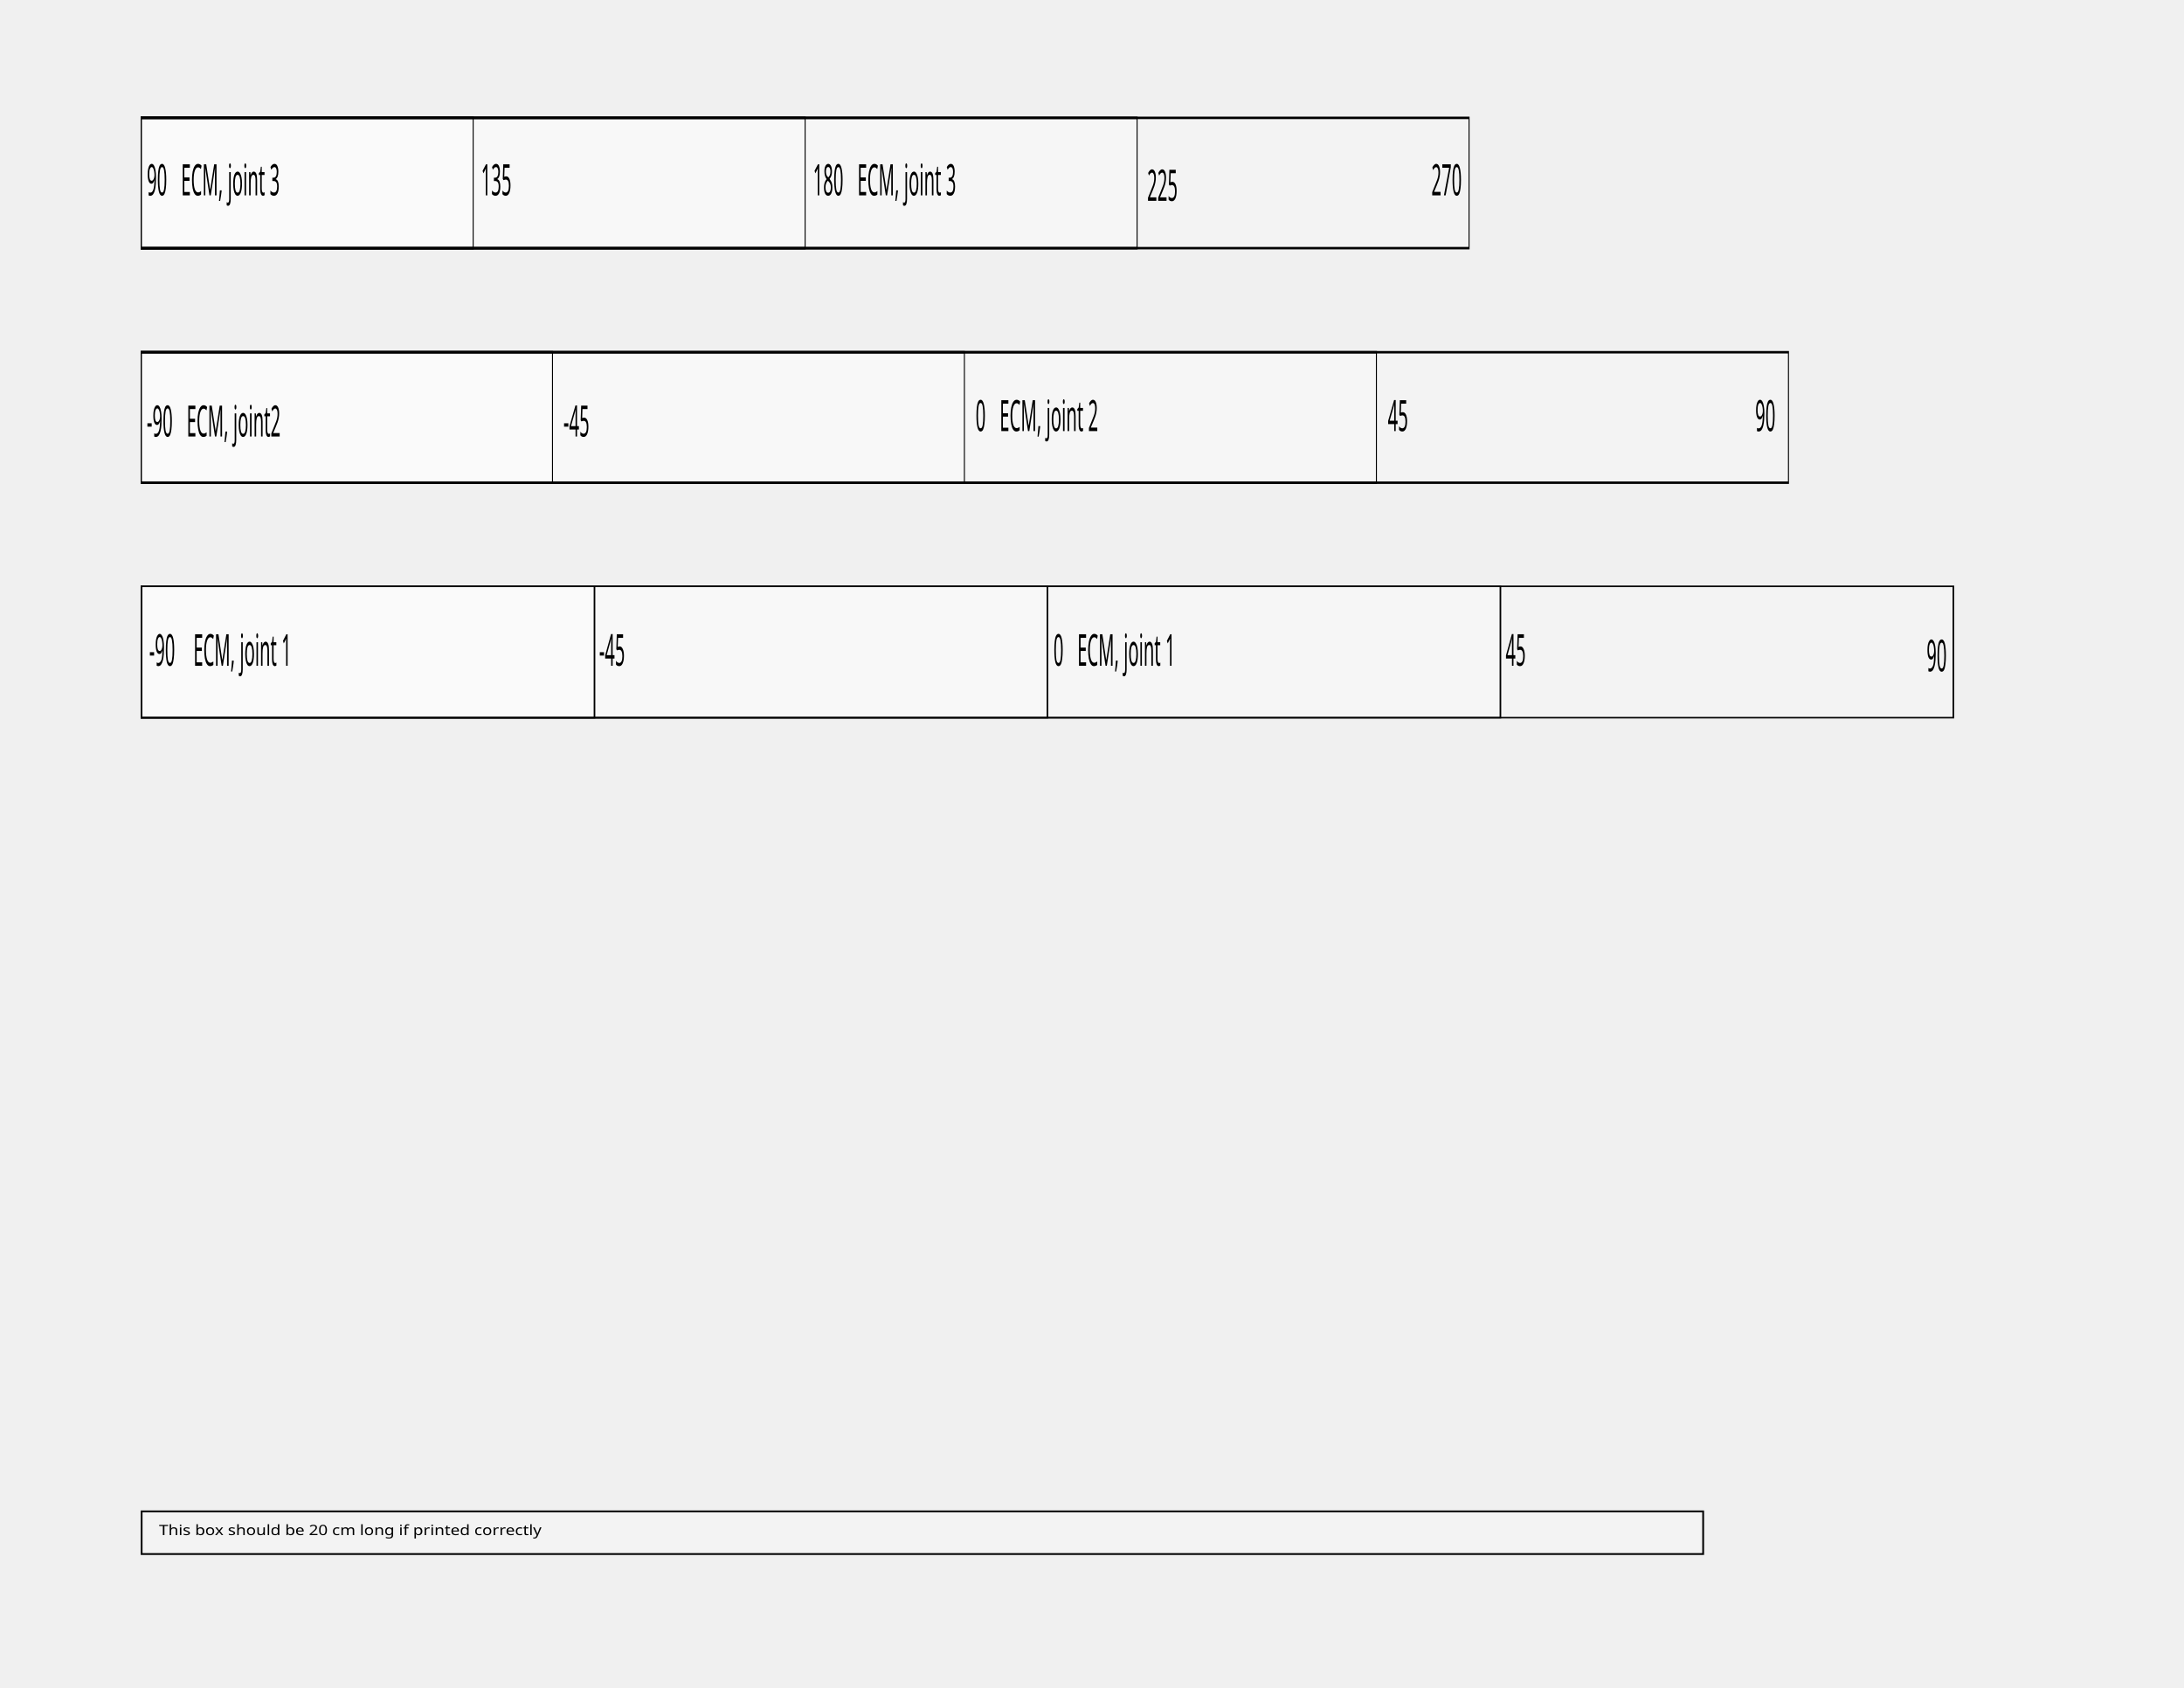
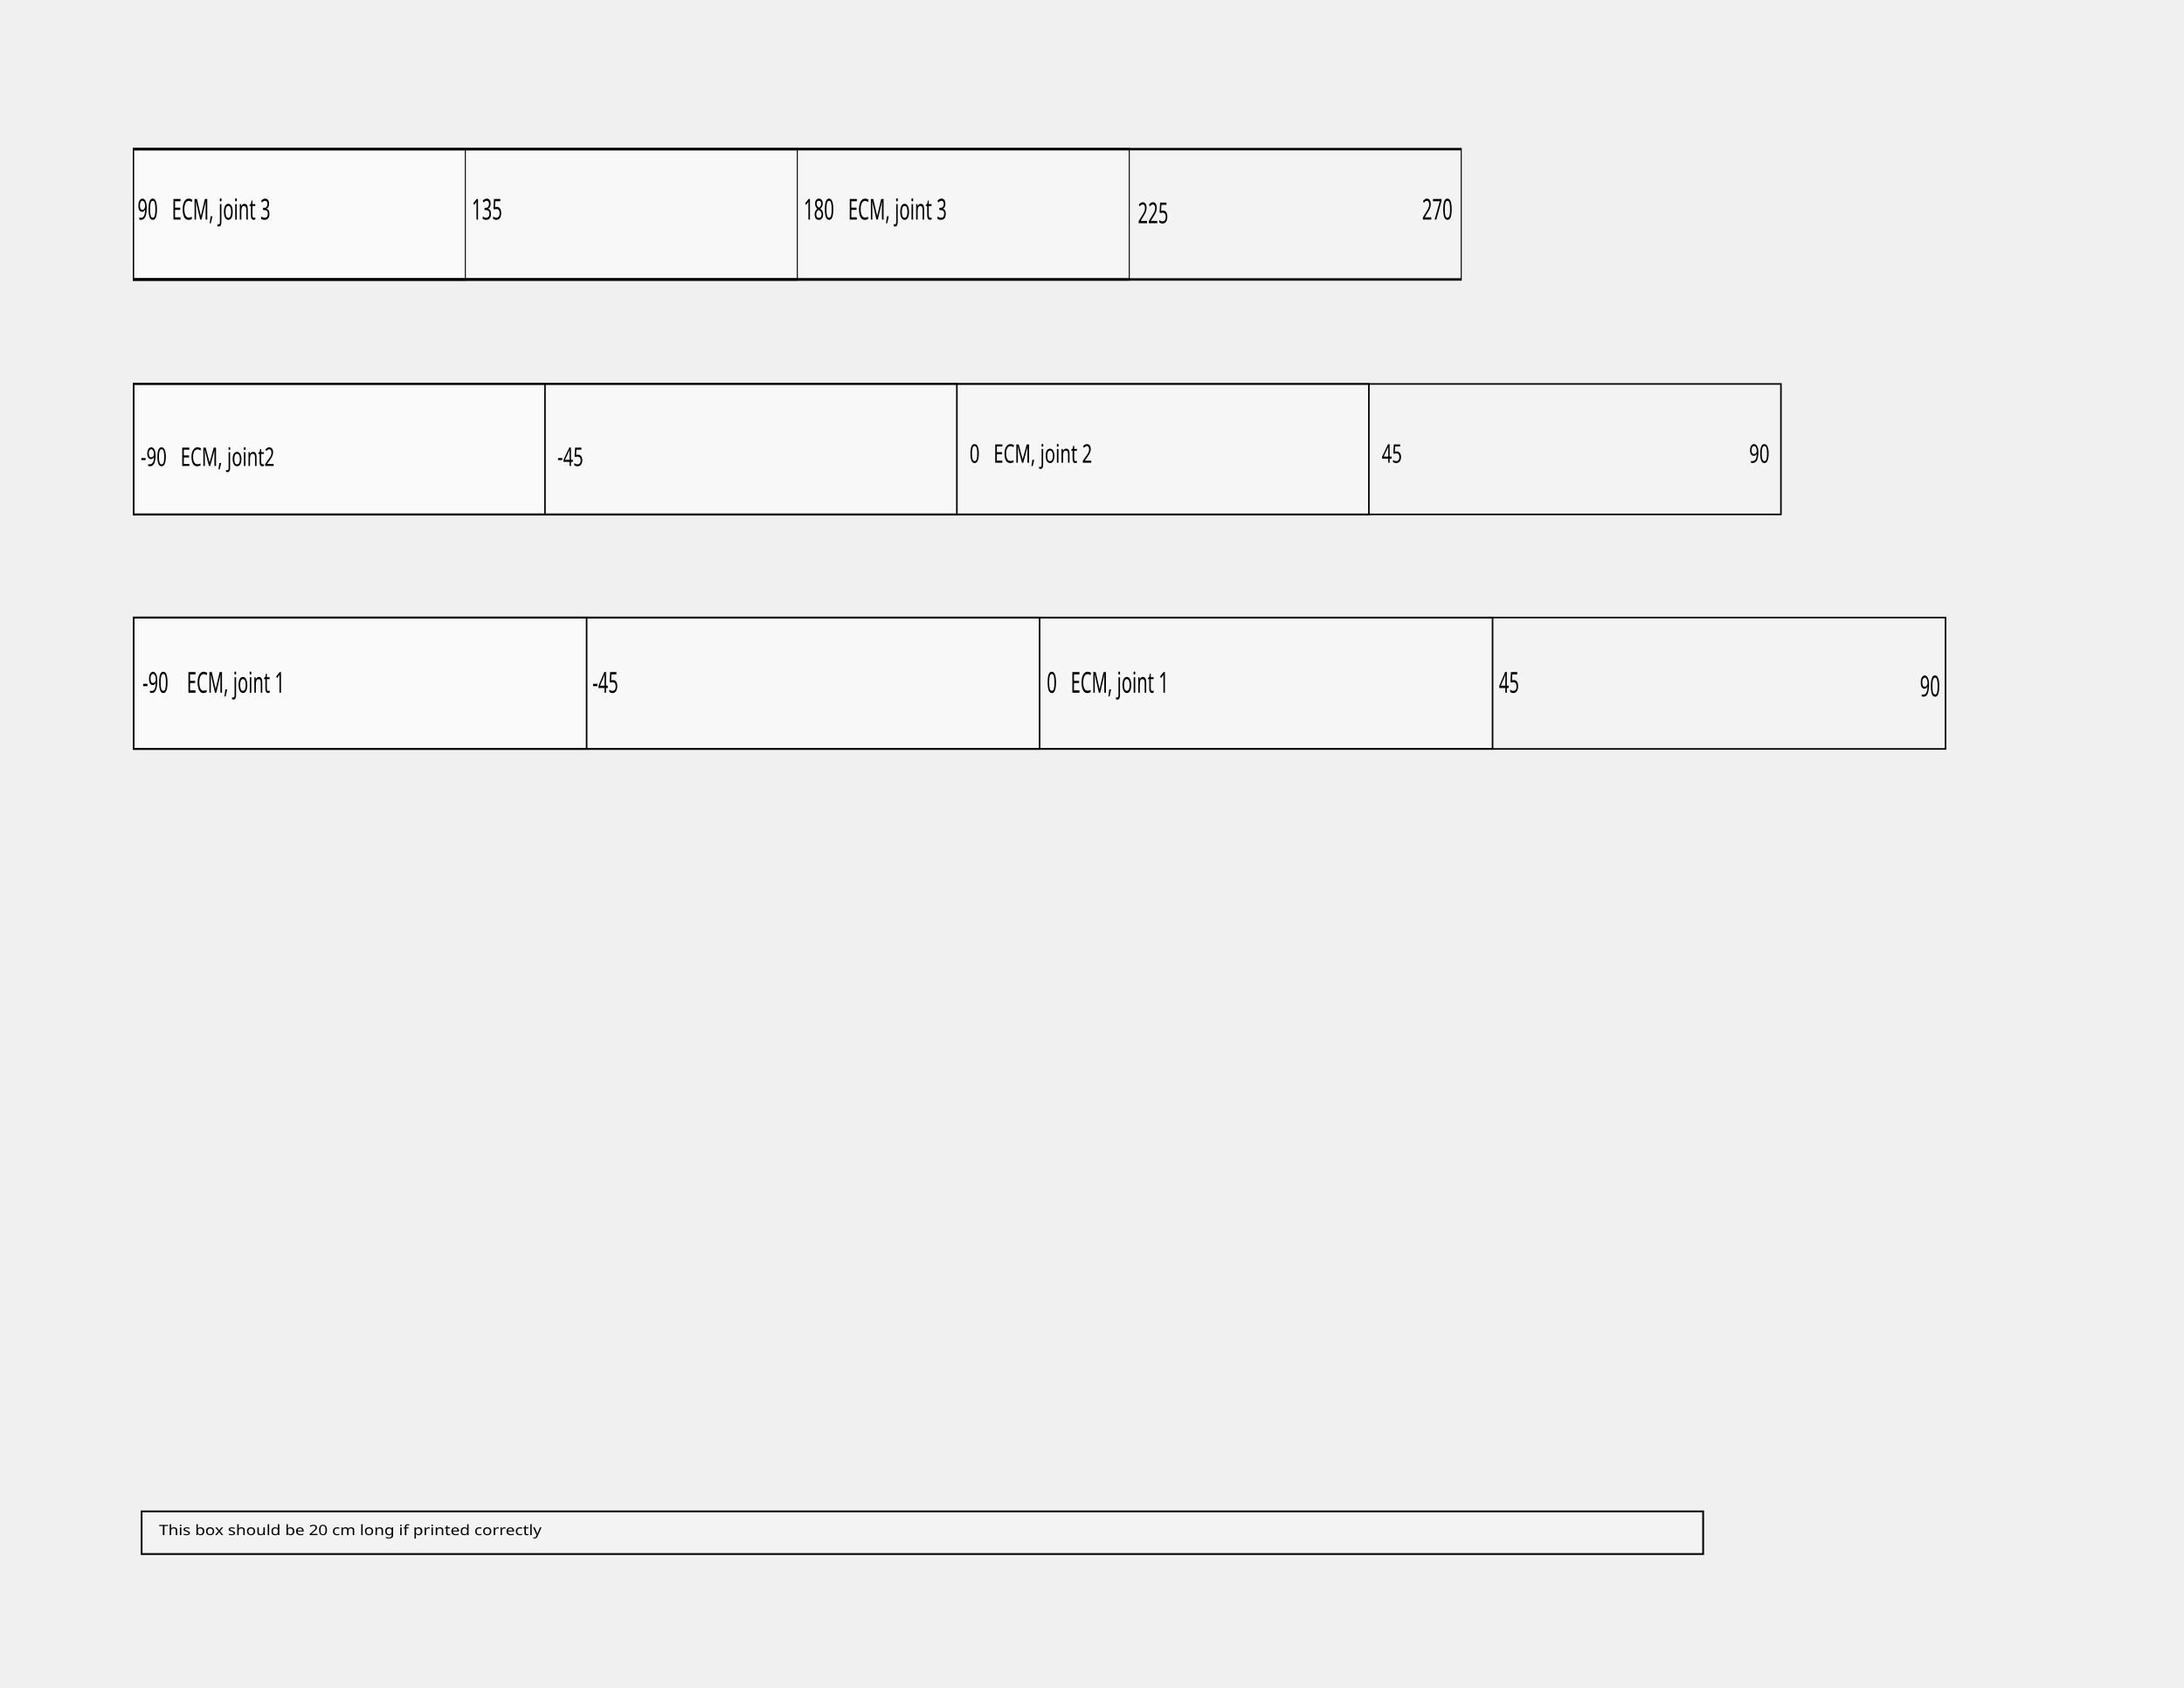
<svg xmlns="http://www.w3.org/2000/svg" width="11in" height="8.5in" viewBox="0 0 279.4 215.9" version="1.1" id="svg1282">
  <defs id="defs1276" />
  <g id="layer1" transform="translate(0,-81.1)">
-     <g id="g4128" transform="matrix(0.2838439,0,0,0.6954433,5.875923,-594.0815)">
-       <rect y="992.545" x="42.939" height="23.964" width="598.47" id="rect4710" style="fill:#ffffff;fill-opacity:0.216;stroke:#000000;stroke-width:0.451;stroke-miterlimit:4;stroke-dasharray:none;stroke-opacity:1" />
-       <rect style="fill:#ffffff;fill-opacity:0.216;stroke:#000000;stroke-width:0.451;stroke-miterlimit:4;stroke-dasharray:none;stroke-opacity:1" id="rect4712" width="448.853" height="23.964" x="42.939" y="992.545" />
-       <rect y="992.545" x="42.939" height="23.964" width="299.235" id="rect4714" style="fill:#ffffff;fill-opacity:0.216;stroke:#000000;stroke-width:0.451;stroke-miterlimit:4;stroke-dasharray:none;stroke-opacity:1" />
-       <rect style="fill:#ffffff;fill-opacity:0.216;stroke:#000000;stroke-width:0.451;stroke-miterlimit:4;stroke-dasharray:none;stroke-opacity:1" id="rect4716" width="149.618" height="23.964" x="42.939" y="992.545" />
-       <text id="text4804" y="1007.632" x="45.426" style="font-style:normal;font-weight:normal;font-size:12.01px;line-height:0%;font-family:sans-serif;letter-spacing:0px;word-spacing:0px;fill:#000000;fill-opacity:1;stroke:none;stroke-width:1.001" xml:space="preserve" transform="scale(1.000831,0.9991701)">
-         <tspan id="tspan4806" y="1007.632" x="45.426" style="font-size:8.007px;line-height:1.25;font-family:sans-serif;stroke-width:1.001">90   ECM, joint 3</tspan>
+     <g id="g95" transform="matrix(0.2838436,0,0,0.6954433,4.686951,-591.3695)">
+       <g id="g142">
+         <g transform="translate(-77.90059,68.4815)" id="g78">
+           <rect y="925.916" x="121.506" height="23.964" width="598.47" id="rect4710" style="fill:#ffffff;fill-opacity:0.216;stroke:#000000;stroke-width:0.451;stroke-miterlimit:4;stroke-dasharray:none;stroke-opacity:1" />
+           <rect style="fill:#ffffff;fill-opacity:0.216;stroke:#000000;stroke-width:0.451;stroke-miterlimit:4;stroke-dasharray:none;stroke-opacity:1" id="rect4712" width="448.853" height="23.964" x="121.506" y="925.916" />
+           <rect y="925.916" x="121.506" height="23.964" width="299.235" id="rect4714" style="fill:#ffffff;fill-opacity:0.216;stroke:#000000;stroke-width:0.451;stroke-miterlimit:4;stroke-dasharray:none;stroke-opacity:1" />
+           <rect style="fill:#ffffff;fill-opacity:0.216;stroke:#000000;stroke-width:0.451;stroke-miterlimit:4;stroke-dasharray:none;stroke-opacity:1" id="rect4716" width="149.618" height="23.964" x="121.506" y="925.916" />
+         </g>
+         <text transform="scale(1.226693,0.8151998)" xml:space="preserve" style="font-style:normal;font-weight:normal;font-size:9.799px;line-height:0%;font-family:sans-serif;letter-spacing:0px;word-spacing:0px;fill:#000000;fill-opacity:1;stroke:none;stroke-width:0.817" x="37.062" y="1235.712" id="text4804">
+           <tspan style="font-size:6.532px;line-height:1.25;font-family:sans-serif;stroke-width:0.817" x="37.062" y="1235.712" id="tspan4806">90   ECM, joint 3</tspan>
+         </text>
+         <text transform="scale(1.226693,0.8151998)" xml:space="preserve" style="font-style:normal;font-weight:normal;font-size:9.799px;line-height:0%;font-family:sans-serif;letter-spacing:0px;word-spacing:0px;fill:#000000;fill-opacity:1;stroke:none;stroke-width:0.817" x="159.85" y="1235.712" id="text4808">
+           <tspan style="font-size:6.532px;line-height:1.25;font-family:sans-serif;stroke-width:0.817" id="tspan4810" x="159.85" y="1235.712">135</tspan>
+         </text>
+         <text transform="scale(1.226693,0.8151998)" xml:space="preserve" style="font-style:normal;font-weight:normal;font-size:9.799px;line-height:0%;font-family:sans-serif;letter-spacing:0px;word-spacing:0px;fill:#000000;fill-opacity:1;stroke:none;stroke-width:0.817" x="281.815" y="1235.712" id="text4812">
+           <tspan style="font-size:6.532px;line-height:1.25;font-family:sans-serif;stroke-width:0.817" id="tspan4814" x="281.815" y="1235.712">180   ECM, joint 3</tspan>
+         </text>
+         <text transform="scale(1.226693,0.8151998)" xml:space="preserve" style="font-style:normal;font-weight:normal;font-size:9.799px;line-height:0%;font-family:sans-serif;letter-spacing:0px;word-spacing:0px;fill:#000000;fill-opacity:1;stroke:none;stroke-width:0.817" x="404.603" y="1236.536" id="text4816">
+           <tspan style="font-size:6.532px;line-height:1.25;font-family:sans-serif;stroke-width:0.817" id="tspan4818" x="404.603" y="1236.536">225</tspan>
+         </text>
+         <text transform="scale(1.226693,0.8151998)" xml:space="preserve" style="font-style:normal;font-weight:normal;font-size:9.799px;line-height:0%;font-family:sans-serif;letter-spacing:0px;word-spacing:0px;fill:#000000;fill-opacity:1;stroke:none;stroke-width:0.817" x="509.02" y="1235.712" id="text4820">
+           <tspan style="font-size:6.532px;line-height:1.25;font-family:sans-serif;stroke-width:0.817" id="tspan4822" x="509.02" y="1235.712">270</tspan>
+         </text>
+       </g>
+     </g>
+     <g id="g165" transform="translate(-2.475895,-1.424657)">
+       <g transform="translate(5.102679,65.95685)" id="g148">
+         <rect style="fill:#ffffff;fill-opacity:0.216;stroke:#000000;stroke-width:0.2;stroke-miterlimit:4;stroke-dasharray:none;stroke-opacity:1" id="rect4694" width="210.734" height="16.688" x="14.474" y="65.68" />
+         <rect y="65.68" x="14.474" height="16.687" width="158.02" id="rect4704" style="fill:#ffffff;fill-opacity:0.216;stroke:#000000;stroke-width:0.201;stroke-miterlimit:4;stroke-dasharray:none;stroke-opacity:1" />
+         <rect style="fill:#ffffff;fill-opacity:0.216;stroke:#000000;stroke-width:0.2;stroke-miterlimit:4;stroke-dasharray:none;stroke-opacity:1" id="rect4706" width="105.312" height="16.688" x="14.474" y="65.68" />
+         <rect y="65.68" x="14.474" height="16.688" width="52.617" id="rect4708" style="fill:#ffffff;fill-opacity:0.216;stroke:#000000;stroke-width:0.2;stroke-miterlimit:4;stroke-dasharray:none;stroke-opacity:1" />
+       </g>
+       <text transform="scale(0.832705,1.200905)" id="text4880" y="118.354" x="24.579" style="font-style:normal;font-weight:normal;font-size:4.092px;line-height:0%;font-family:sans-serif;letter-spacing:0px;word-spacing:0px;fill:#000000;fill-opacity:1;stroke:none;stroke-width:0.341" xml:space="preserve">
+         <tspan id="tspan4882" y="118.354" x="24.579" style="font-size:2.728px;line-height:1.25;font-family:sans-serif;stroke-width:0.341">-90   ECM, joint2</tspan>
      </text>
-       <text id="text4808" y="1007.632" x="195.925" style="font-style:normal;font-weight:normal;font-size:12.01px;line-height:0%;font-family:sans-serif;letter-spacing:0px;word-spacing:0px;fill:#000000;fill-opacity:1;stroke:none;stroke-width:1.001" xml:space="preserve" transform="scale(1.000831,0.9991701)">
-         <tspan y="1007.632" x="195.925" id="tspan4810" style="font-size:8.007px;line-height:1.25;font-family:sans-serif;stroke-width:1.001">135</tspan>
+       <text transform="scale(0.832705,1.200905)" id="text4884" y="118.354" x="88.595" style="font-style:normal;font-weight:normal;font-size:4.092px;line-height:0%;font-family:sans-serif;letter-spacing:0px;word-spacing:0px;fill:#000000;fill-opacity:1;stroke:none;stroke-width:0.341" xml:space="preserve">
+         <tspan y="118.354" x="88.595" id="tspan4886" style="font-size:2.728px;line-height:1.25;font-family:sans-serif;stroke-width:0.341">-45</tspan>
      </text>
-       <text id="text4812" y="1007.632" x="345.413" style="font-style:normal;font-weight:normal;font-size:12.01px;line-height:0%;font-family:sans-serif;letter-spacing:0px;word-spacing:0px;fill:#000000;fill-opacity:1;stroke:none;stroke-width:1.001" xml:space="preserve" transform="scale(1.000831,0.9991701)">
-         <tspan y="1007.632" x="345.413" id="tspan4814" style="font-size:8.007px;line-height:1.25;font-family:sans-serif;stroke-width:1.001">180   ECM, joint 3</tspan>
+       <text transform="scale(0.832705,1.200905)" id="text4888" y="118.009" x="151.922" style="font-style:normal;font-weight:normal;font-size:4.092px;line-height:0%;font-family:sans-serif;letter-spacing:0px;word-spacing:0px;fill:#000000;fill-opacity:1;stroke:none;stroke-width:0.341" xml:space="preserve">
+         <tspan y="118.009" x="151.922" id="tspan4890" style="font-size:2.728px;line-height:1.25;font-family:sans-serif;stroke-width:0.341">0   ECM, joint 2</tspan>
      </text>
-       <text id="text4816" y="1008.642" x="495.912" style="font-style:normal;font-weight:normal;font-size:12.01px;line-height:0%;font-family:sans-serif;letter-spacing:0px;word-spacing:0px;fill:#000000;fill-opacity:1;stroke:none;stroke-width:1.001" xml:space="preserve" transform="scale(1.000831,0.9991701)">
-         <tspan y="1008.642" x="495.912" id="tspan4818" style="font-size:8.007px;line-height:1.25;font-family:sans-serif;stroke-width:1.001">225</tspan>
+       <text transform="scale(0.832705,1.200905)" id="text4892" y="118.009" x="215.25" style="font-style:normal;font-weight:normal;font-size:4.092px;line-height:0%;font-family:sans-serif;letter-spacing:0px;word-spacing:0px;fill:#000000;fill-opacity:1;stroke:none;stroke-width:0.341" xml:space="preserve">
+         <tspan y="118.009" x="215.25" id="tspan4894" style="font-size:2.728px;line-height:1.25;font-family:sans-serif;stroke-width:0.341">45</tspan>
      </text>
-       <text id="text4820" y="1007.632" x="623.893" style="font-style:normal;font-weight:normal;font-size:12.01px;line-height:0%;font-family:sans-serif;letter-spacing:0px;word-spacing:0px;fill:#000000;fill-opacity:1;stroke:none;stroke-width:1.001" xml:space="preserve" transform="scale(1.000831,0.9991701)">
-         <tspan y="1007.632" x="623.893" id="tspan4822" style="font-size:8.007px;line-height:1.25;font-family:sans-serif;stroke-width:1.001">270</tspan>
+       <text transform="scale(0.832705,1.200905)" id="text4896" y="118.009" x="271.694" style="font-style:normal;font-weight:normal;font-size:4.092px;line-height:0%;font-family:sans-serif;letter-spacing:0px;word-spacing:0px;fill:#000000;fill-opacity:1;stroke:none;stroke-width:0.341" xml:space="preserve">
+         <tspan y="118.009" x="271.694" id="tspan4898" style="font-size:2.728px;line-height:1.25;font-family:sans-serif;stroke-width:0.341">90</tspan>
      </text>
    </g>
-     <g id="g4112" transform="matrix(0.2839701,0,0,0.6909656,5.857188,-535.0129)">
-       <rect y="956.877" x="42.987" height="24.152" width="742.101" id="rect4694" style="fill:#ffffff;fill-opacity:0.216;stroke:#000000;stroke-width:0.452;stroke-miterlimit:4;stroke-dasharray:none;stroke-opacity:1" />
-       <rect style="fill:#ffffff;fill-opacity:0.216;stroke:#000000;stroke-width:0.453;stroke-miterlimit:4;stroke-dasharray:none;stroke-opacity:1" id="rect4704" width="556.466" height="24.15" x="42.987" y="956.877" />
-       <rect y="956.877" x="42.987" height="24.152" width="370.855" id="rect4706" style="fill:#ffffff;fill-opacity:0.216;stroke:#000000;stroke-width:0.452;stroke-miterlimit:4;stroke-dasharray:none;stroke-opacity:1" />
-       <rect style="fill:#ffffff;fill-opacity:0.216;stroke:#000000;stroke-width:0.452;stroke-miterlimit:4;stroke-dasharray:none;stroke-opacity:1" id="rect4708" width="185.29" height="24.152" x="42.987" y="956.877" />
-       <text id="text4880" y="972.482" x="45.46" style="font-style:normal;font-weight:normal;line-height:0%;font-family:sans-serif;letter-spacing:0px;word-spacing:0px;fill:#000000;fill-opacity:1;stroke:none" xml:space="preserve">
-         <tspan id="tspan4882" y="972.482" x="45.46" style="font-size:8px;line-height:1.25;font-family:sans-serif">-90   ECM, joint2</tspan>
+     <g id="g202" transform="translate(0.09275782,-24.1625)">
+       <g transform="translate(3.81756,-28.34821)" id="g185">
+         <rect y="212.605" x="13.19" height="16.805" width="231.792" id="rect4696" style="fill:#ffffff;fill-opacity:0.216;stroke:#000000;stroke-width:0.201;stroke-miterlimit:4;stroke-dasharray:none;stroke-opacity:1" />
+         <rect style="fill:#ffffff;fill-opacity:0.216;stroke:#000000;stroke-width:0.201;stroke-miterlimit:4;stroke-dasharray:none;stroke-opacity:1" id="rect4698" width="173.844" height="16.805" x="13.19" y="212.605" />
+         <rect y="212.605" x="13.19" height="16.805" width="115.896" id="rect4700" style="fill:#ffffff;fill-opacity:0.216;stroke:#000000;stroke-width:0.201;stroke-miterlimit:4;stroke-dasharray:none;stroke-opacity:1" />
+         <rect style="fill:#ffffff;fill-opacity:0.216;stroke:#000000;stroke-width:0.201;stroke-miterlimit:4;stroke-dasharray:none;stroke-opacity:1" id="rect4702" width="57.948" height="16.805" x="13.19" y="212.605" />
+       </g>
+       <text transform="scale(0.7809644,1.280468)" xml:space="preserve" style="font-style:normal;font-weight:normal;font-size:4.338px;line-height:0%;font-family:sans-serif;letter-spacing:0px;word-spacing:0px;fill:#000000;fill-opacity:1;stroke:none;stroke-width:0.163;stroke-miterlimit:4;stroke-dasharray:none" x="171.356" y="151.408" id="text4784">
+         <tspan id="tspan4786" x="171.356" y="151.408" style="font-size:2.892px;line-height:1.25;font-family:sans-serif;stroke-width:0.163;stroke-miterlimit:4;stroke-dasharray:none">0   ECM, joint 1</tspan>
      </text>
-       <text id="text4884" y="972.482" x="233.177" style="font-style:normal;font-weight:normal;line-height:0%;font-family:sans-serif;letter-spacing:0px;word-spacing:0px;fill:#000000;fill-opacity:1;stroke:none" xml:space="preserve">
-         <tspan y="972.482" x="233.177" id="tspan4886" style="font-size:8px;line-height:1.25;font-family:sans-serif">-45</tspan>
+       <text transform="scale(0.7809644,1.280468)" xml:space="preserve" style="font-style:normal;font-weight:normal;font-size:4.338px;line-height:0%;font-family:sans-serif;letter-spacing:0px;word-spacing:0px;fill:#000000;fill-opacity:1;stroke:none;stroke-width:0.163;stroke-miterlimit:4;stroke-dasharray:none" x="96.924" y="151.408" id="text4788">
+         <tspan id="tspan4790" x="96.924" y="151.408" style="font-size:2.892px;line-height:1.25;font-family:sans-serif;stroke-width:0.163;stroke-miterlimit:4;stroke-dasharray:none">-45</tspan>
      </text>
-       <text id="text4888" y="971.472" x="418.876" style="font-style:normal;font-weight:normal;line-height:0%;font-family:sans-serif;letter-spacing:0px;word-spacing:0px;fill:#000000;fill-opacity:1;stroke:none" xml:space="preserve">
-         <tspan y="971.472" x="418.876" id="tspan4890" style="font-size:8px;line-height:1.25;font-family:sans-serif">0   ECM, joint 2</tspan>
+       <text transform="scale(0.7809644,1.280468)" xml:space="preserve" style="font-style:normal;font-weight:normal;font-size:4.338px;line-height:0%;font-family:sans-serif;letter-spacing:0px;word-spacing:0px;fill:#000000;fill-opacity:1;stroke:none;stroke-width:0.163;stroke-miterlimit:4;stroke-dasharray:none" x="23.222" y="151.408" id="text4792">
+         <tspan x="23.222" y="151.408" id="tspan4794" style="font-size:2.892px;line-height:1.25;font-family:sans-serif;stroke-width:0.163;stroke-miterlimit:4;stroke-dasharray:none">-90    ECM, joint 1</tspan>
      </text>
-       <text id="text4892" y="971.472" x="604.576" style="font-style:normal;font-weight:normal;line-height:0%;font-family:sans-serif;letter-spacing:0px;word-spacing:0px;fill:#000000;fill-opacity:1;stroke:none" xml:space="preserve">
-         <tspan y="971.472" x="604.576" id="tspan4894" style="font-size:8px;line-height:1.25;font-family:sans-serif">45</tspan>
+       <text transform="scale(0.7809644,1.280468)" xml:space="preserve" style="font-style:normal;font-weight:normal;font-size:4.338px;line-height:0%;font-family:sans-serif;letter-spacing:0px;word-spacing:0px;fill:#000000;fill-opacity:1;stroke:none;stroke-width:0.163;stroke-miterlimit:4;stroke-dasharray:none" x="245.423" y="151.408" id="text4796">
+         <tspan id="tspan4798" x="245.423" y="151.408" style="font-size:2.892px;line-height:1.25;font-family:sans-serif;stroke-width:0.163;stroke-miterlimit:4;stroke-dasharray:none">45</tspan>
      </text>
-       <text id="text4896" y="971.472" x="770.09" style="font-style:normal;font-weight:normal;line-height:0%;font-family:sans-serif;letter-spacing:0px;word-spacing:0px;fill:#000000;fill-opacity:1;stroke:none" xml:space="preserve">
-         <tspan y="971.472" x="770.09" id="tspan4898" style="font-size:8px;line-height:1.25;font-family:sans-serif">90</tspan>
+       <text transform="scale(0.7809644,1.280468)" xml:space="preserve" style="font-style:normal;font-weight:normal;font-size:4.338px;line-height:0%;font-family:sans-serif;letter-spacing:0px;word-spacing:0px;fill:#000000;fill-opacity:1;stroke:none;stroke-width:0.163;stroke-miterlimit:4;stroke-dasharray:none" x="314.382" y="151.773" id="text4800">
+         <tspan id="tspan4802" x="314.382" y="151.773" style="font-size:2.892px;line-height:1.25;font-family:sans-serif;stroke-width:0.163;stroke-miterlimit:4;stroke-dasharray:none">90</tspan>
      </text>
    </g>
-     <g id="g1447" transform="matrix(1.066911,0,0,0.9985759,-1.564466,-3.534626)">
-       <rect style="fill:#ffffff;fill-opacity:0.216;stroke:#000000;stroke-width:0.195;stroke-miterlimit:4;stroke-dasharray:none;stroke-opacity:1" id="rect4696" width="217.255" height="16.829" x="18.435" y="159.86" />
-       <rect y="159.86" x="18.435" height="16.829" width="162.941" id="rect4698" style="fill:#ffffff;fill-opacity:0.216;stroke:#000000;stroke-width:0.195;stroke-miterlimit:4;stroke-dasharray:none;stroke-opacity:1" />
-       <rect style="fill:#ffffff;fill-opacity:0.216;stroke:#000000;stroke-width:0.195;stroke-miterlimit:4;stroke-dasharray:none;stroke-opacity:1" id="rect4700" width="108.627" height="16.829" x="18.435" y="159.86" />
-       <rect y="159.86" x="18.435" height="16.829" width="54.314" id="rect4702" style="fill:#ffffff;fill-opacity:0.216;stroke:#000000;stroke-width:0.195;stroke-miterlimit:4;stroke-dasharray:none;stroke-opacity:1" />
-       <text transform="scale(0.6120519,1.633848)" xml:space="preserve" style="font-style:normal;font-weight:normal;font-size:5.188px;line-height:0%;font-family:sans-serif;letter-spacing:0px;word-spacing:0px;fill:#000000;fill-opacity:1;stroke:none;stroke-width:0.195;stroke-miterlimit:4;stroke-dasharray:none" x="208.777" y="104.068" id="text4784">
-         <tspan id="tspan4786" x="208.777" y="104.068" style="font-size:3.459px;line-height:1.25;font-family:sans-serif;stroke-width:0.195;stroke-miterlimit:4;stroke-dasharray:none">0   ECM, joint 1</tspan>
-       </text>
-       <text transform="scale(0.6120519,1.633848)" xml:space="preserve" style="font-style:normal;font-weight:normal;font-size:5.188px;line-height:0%;font-family:sans-serif;letter-spacing:0px;word-spacing:0px;fill:#000000;fill-opacity:1;stroke:none;stroke-width:0.195;stroke-miterlimit:4;stroke-dasharray:none" x="119.76" y="104.068" id="text4788">
-         <tspan id="tspan4790" x="119.76" y="104.068" style="font-size:3.459px;line-height:1.25;font-family:sans-serif;stroke-width:0.195;stroke-miterlimit:4;stroke-dasharray:none">-45</tspan>
-       </text>
-       <text transform="scale(0.6120519,1.633848)" xml:space="preserve" style="font-style:normal;font-weight:normal;font-size:5.188px;line-height:0%;font-family:sans-serif;letter-spacing:0px;word-spacing:0px;fill:#000000;fill-opacity:1;stroke:none;stroke-width:0.195;stroke-miterlimit:4;stroke-dasharray:none" x="31.616" y="104.068" id="text4792">
-         <tspan x="31.616" y="104.068" id="tspan4794" style="font-size:3.459px;line-height:1.25;font-family:sans-serif;stroke-width:0.195;stroke-miterlimit:4;stroke-dasharray:none">-90    ECM, joint 1</tspan>
-       </text>
-       <text transform="scale(0.6120519,1.633848)" xml:space="preserve" style="font-style:normal;font-weight:normal;font-size:5.188px;line-height:0%;font-family:sans-serif;letter-spacing:0px;word-spacing:0px;fill:#000000;fill-opacity:1;stroke:none;stroke-width:0.195;stroke-miterlimit:4;stroke-dasharray:none" x="297.357" y="104.068" id="text4796">
-         <tspan id="tspan4798" x="297.357" y="104.068" style="font-size:3.459px;line-height:1.25;font-family:sans-serif;stroke-width:0.195;stroke-miterlimit:4;stroke-dasharray:none">45</tspan>
-       </text>
-       <text transform="scale(0.6120519,1.633848)" xml:space="preserve" style="font-style:normal;font-weight:normal;font-size:5.188px;line-height:0%;font-family:sans-serif;letter-spacing:0px;word-spacing:0px;fill:#000000;fill-opacity:1;stroke:none;stroke-width:0.195;stroke-miterlimit:4;stroke-dasharray:none" x="379.829" y="104.505" id="text4800">
-         <tspan id="tspan4802" x="379.829" y="104.505" style="font-size:3.459px;line-height:1.25;font-family:sans-serif;stroke-width:0.195;stroke-miterlimit:4;stroke-dasharray:none">90</tspan>
+     <g id="g207">
+       <rect style="fill:#ffffff;fill-opacity:0.216;stroke:#000000;stroke-width:0.231;stroke-opacity:1" id="rect4696-0" width="199.769" height="5.456" x="18.116" y="274.428" />
+       <text transform="scale(1.075765,0.9295706)" xml:space="preserve" style="font-style:normal;font-weight:normal;font-size:2.951px;line-height:0%;font-family:sans-serif;letter-spacing:0px;word-spacing:0px;fill:#000000;fill-opacity:1;stroke:none;stroke-width:0.246" x="18.916" y="298.481" id="text4792-9">
+         <tspan x="18.916" y="298.481" id="tspan4794-3" style="font-size:1.968px;line-height:1.25;font-family:sans-serif;stroke-width:0.246">This box should be 20 cm long if printed correctly</tspan>
      </text>
    </g>
-     <rect y="274.428" x="18.116" height="5.456" width="199.769" id="rect4696-0" style="fill:#ffffff;fill-opacity:0.216;stroke:#000000;stroke-width:0.231;stroke-opacity:1" />
-     <text id="text4792-9" y="298.481" x="18.916" style="font-style:normal;font-weight:normal;font-size:2.951px;line-height:0%;font-family:sans-serif;letter-spacing:0px;word-spacing:0px;fill:#000000;fill-opacity:1;stroke:none;stroke-width:0.246" xml:space="preserve" transform="scale(1.075765,0.9295706)">
-       <tspan style="font-size:1.968px;line-height:1.25;font-family:sans-serif;stroke-width:0.246" id="tspan4794-3" y="298.481" x="18.916">This box should be 20 cm long if printed correctly</tspan>
-     </text>
  </g>
</svg>
